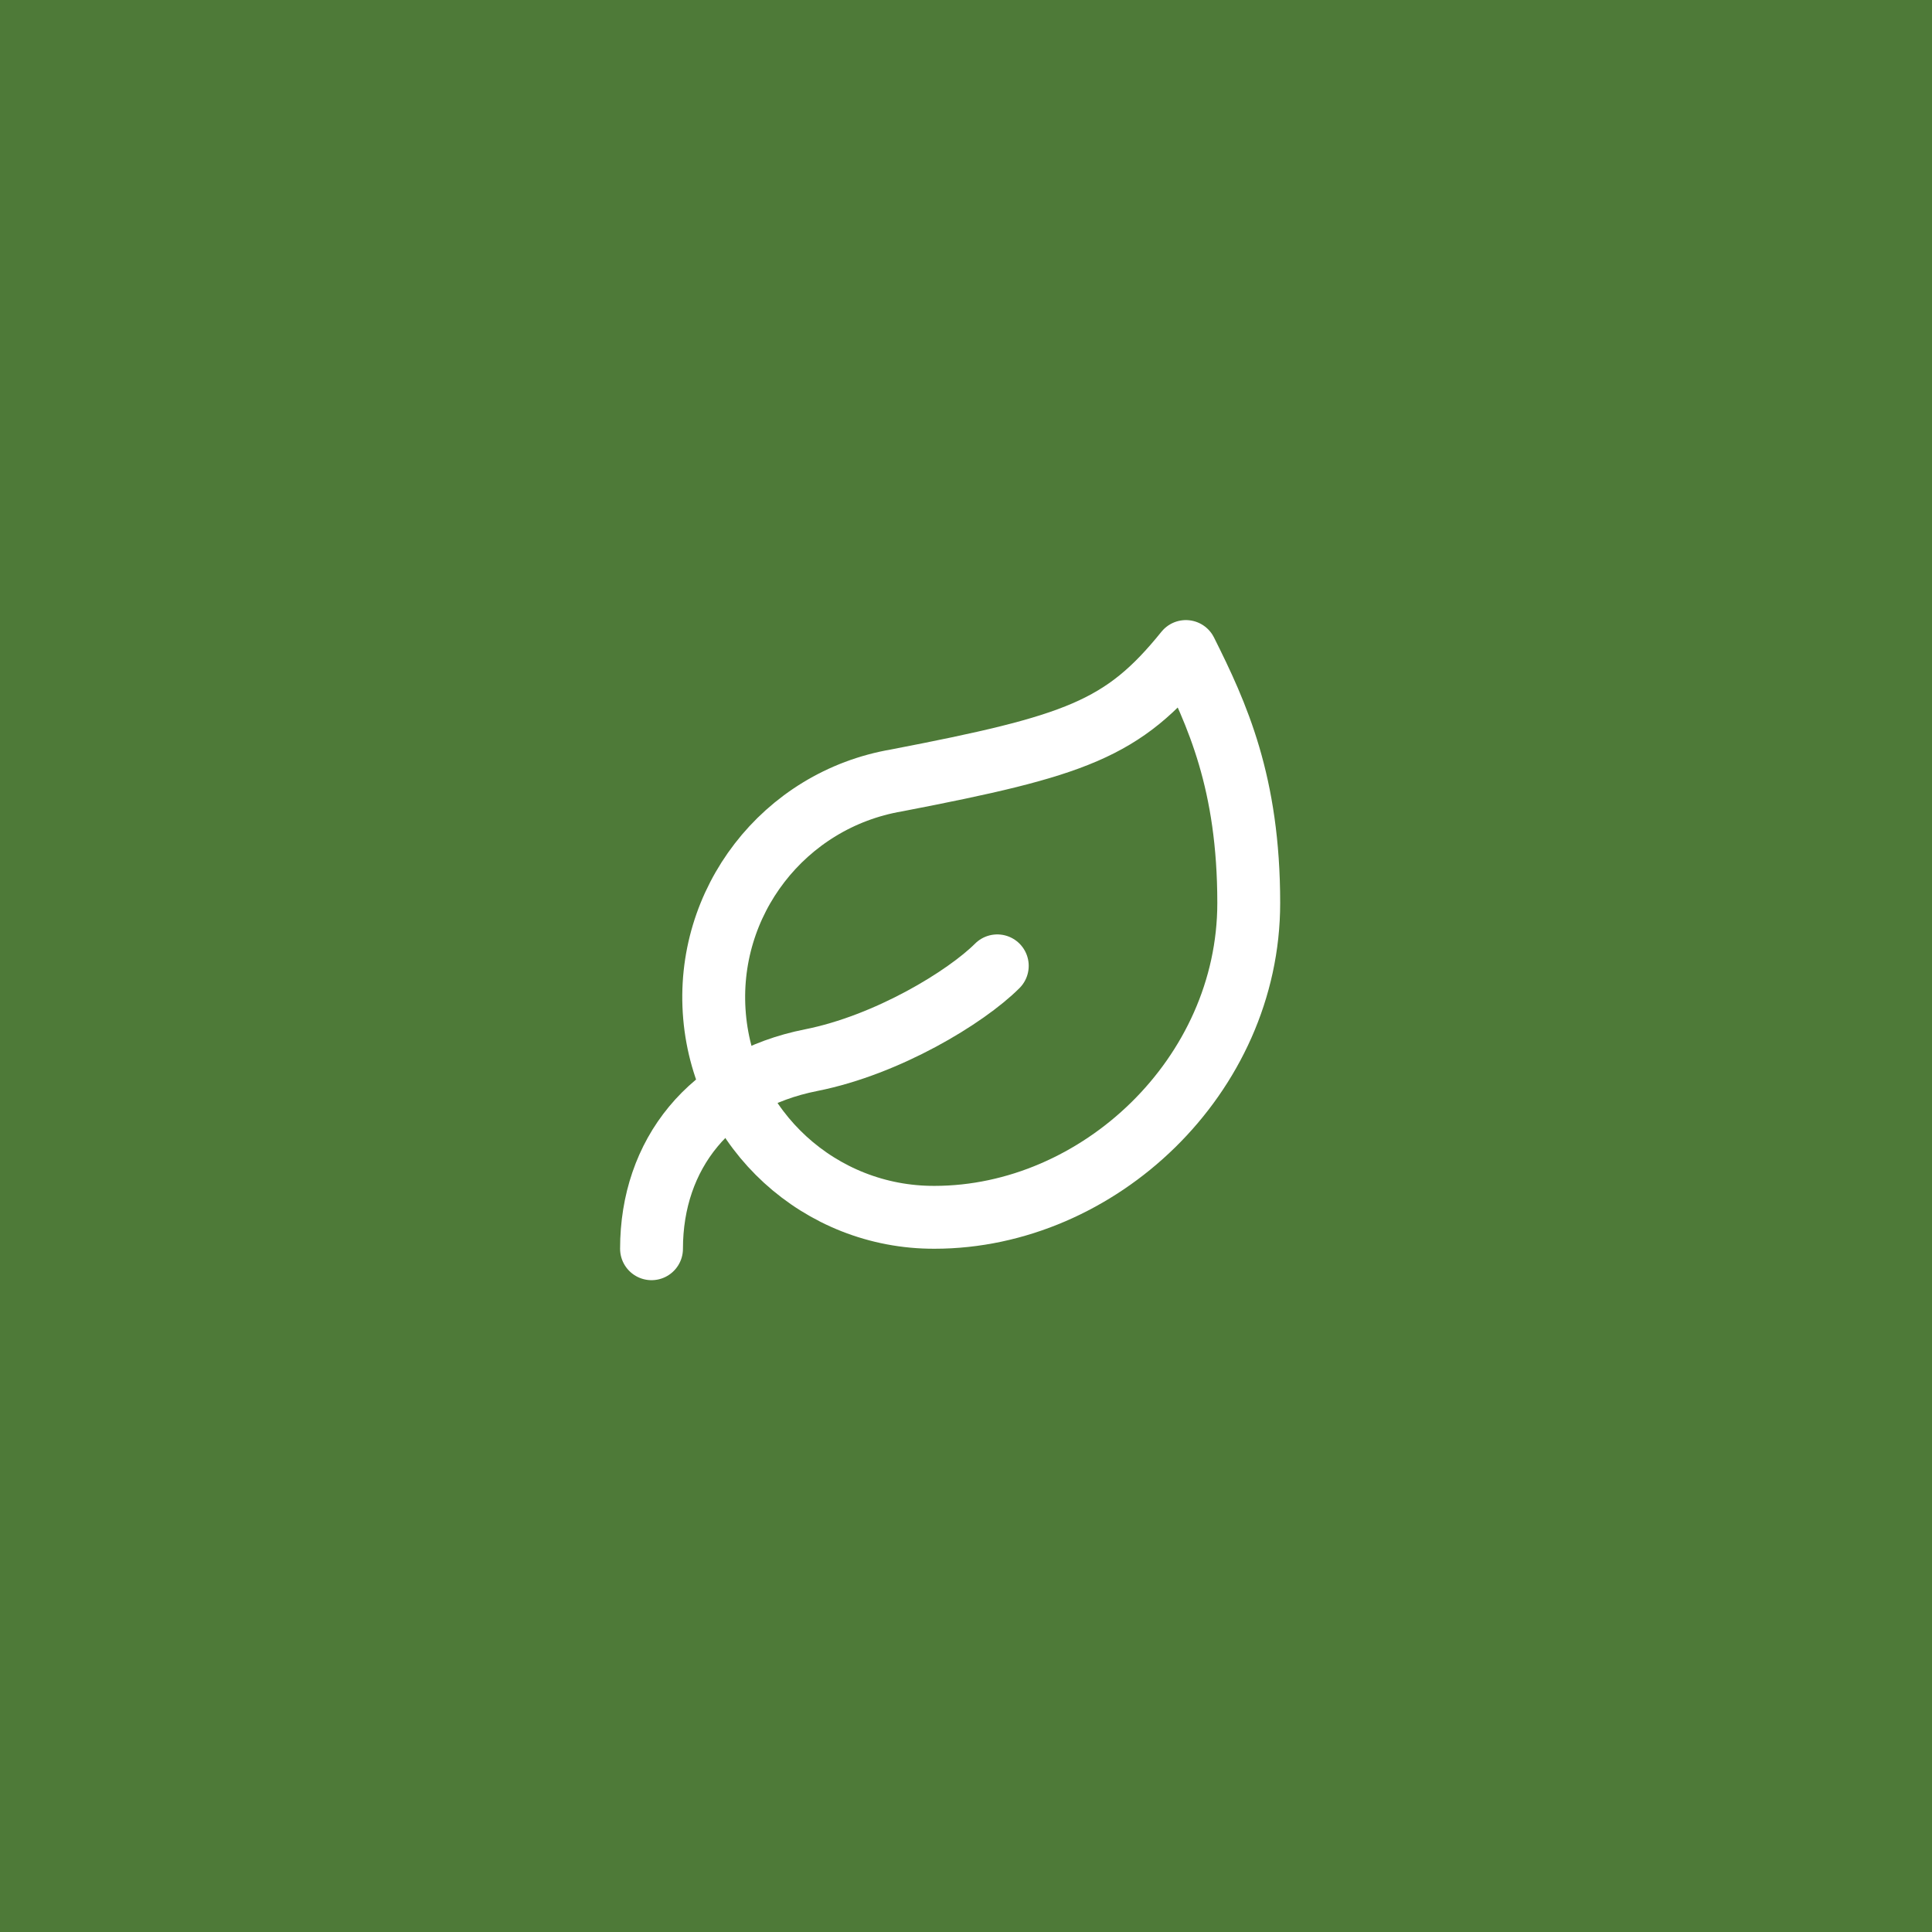
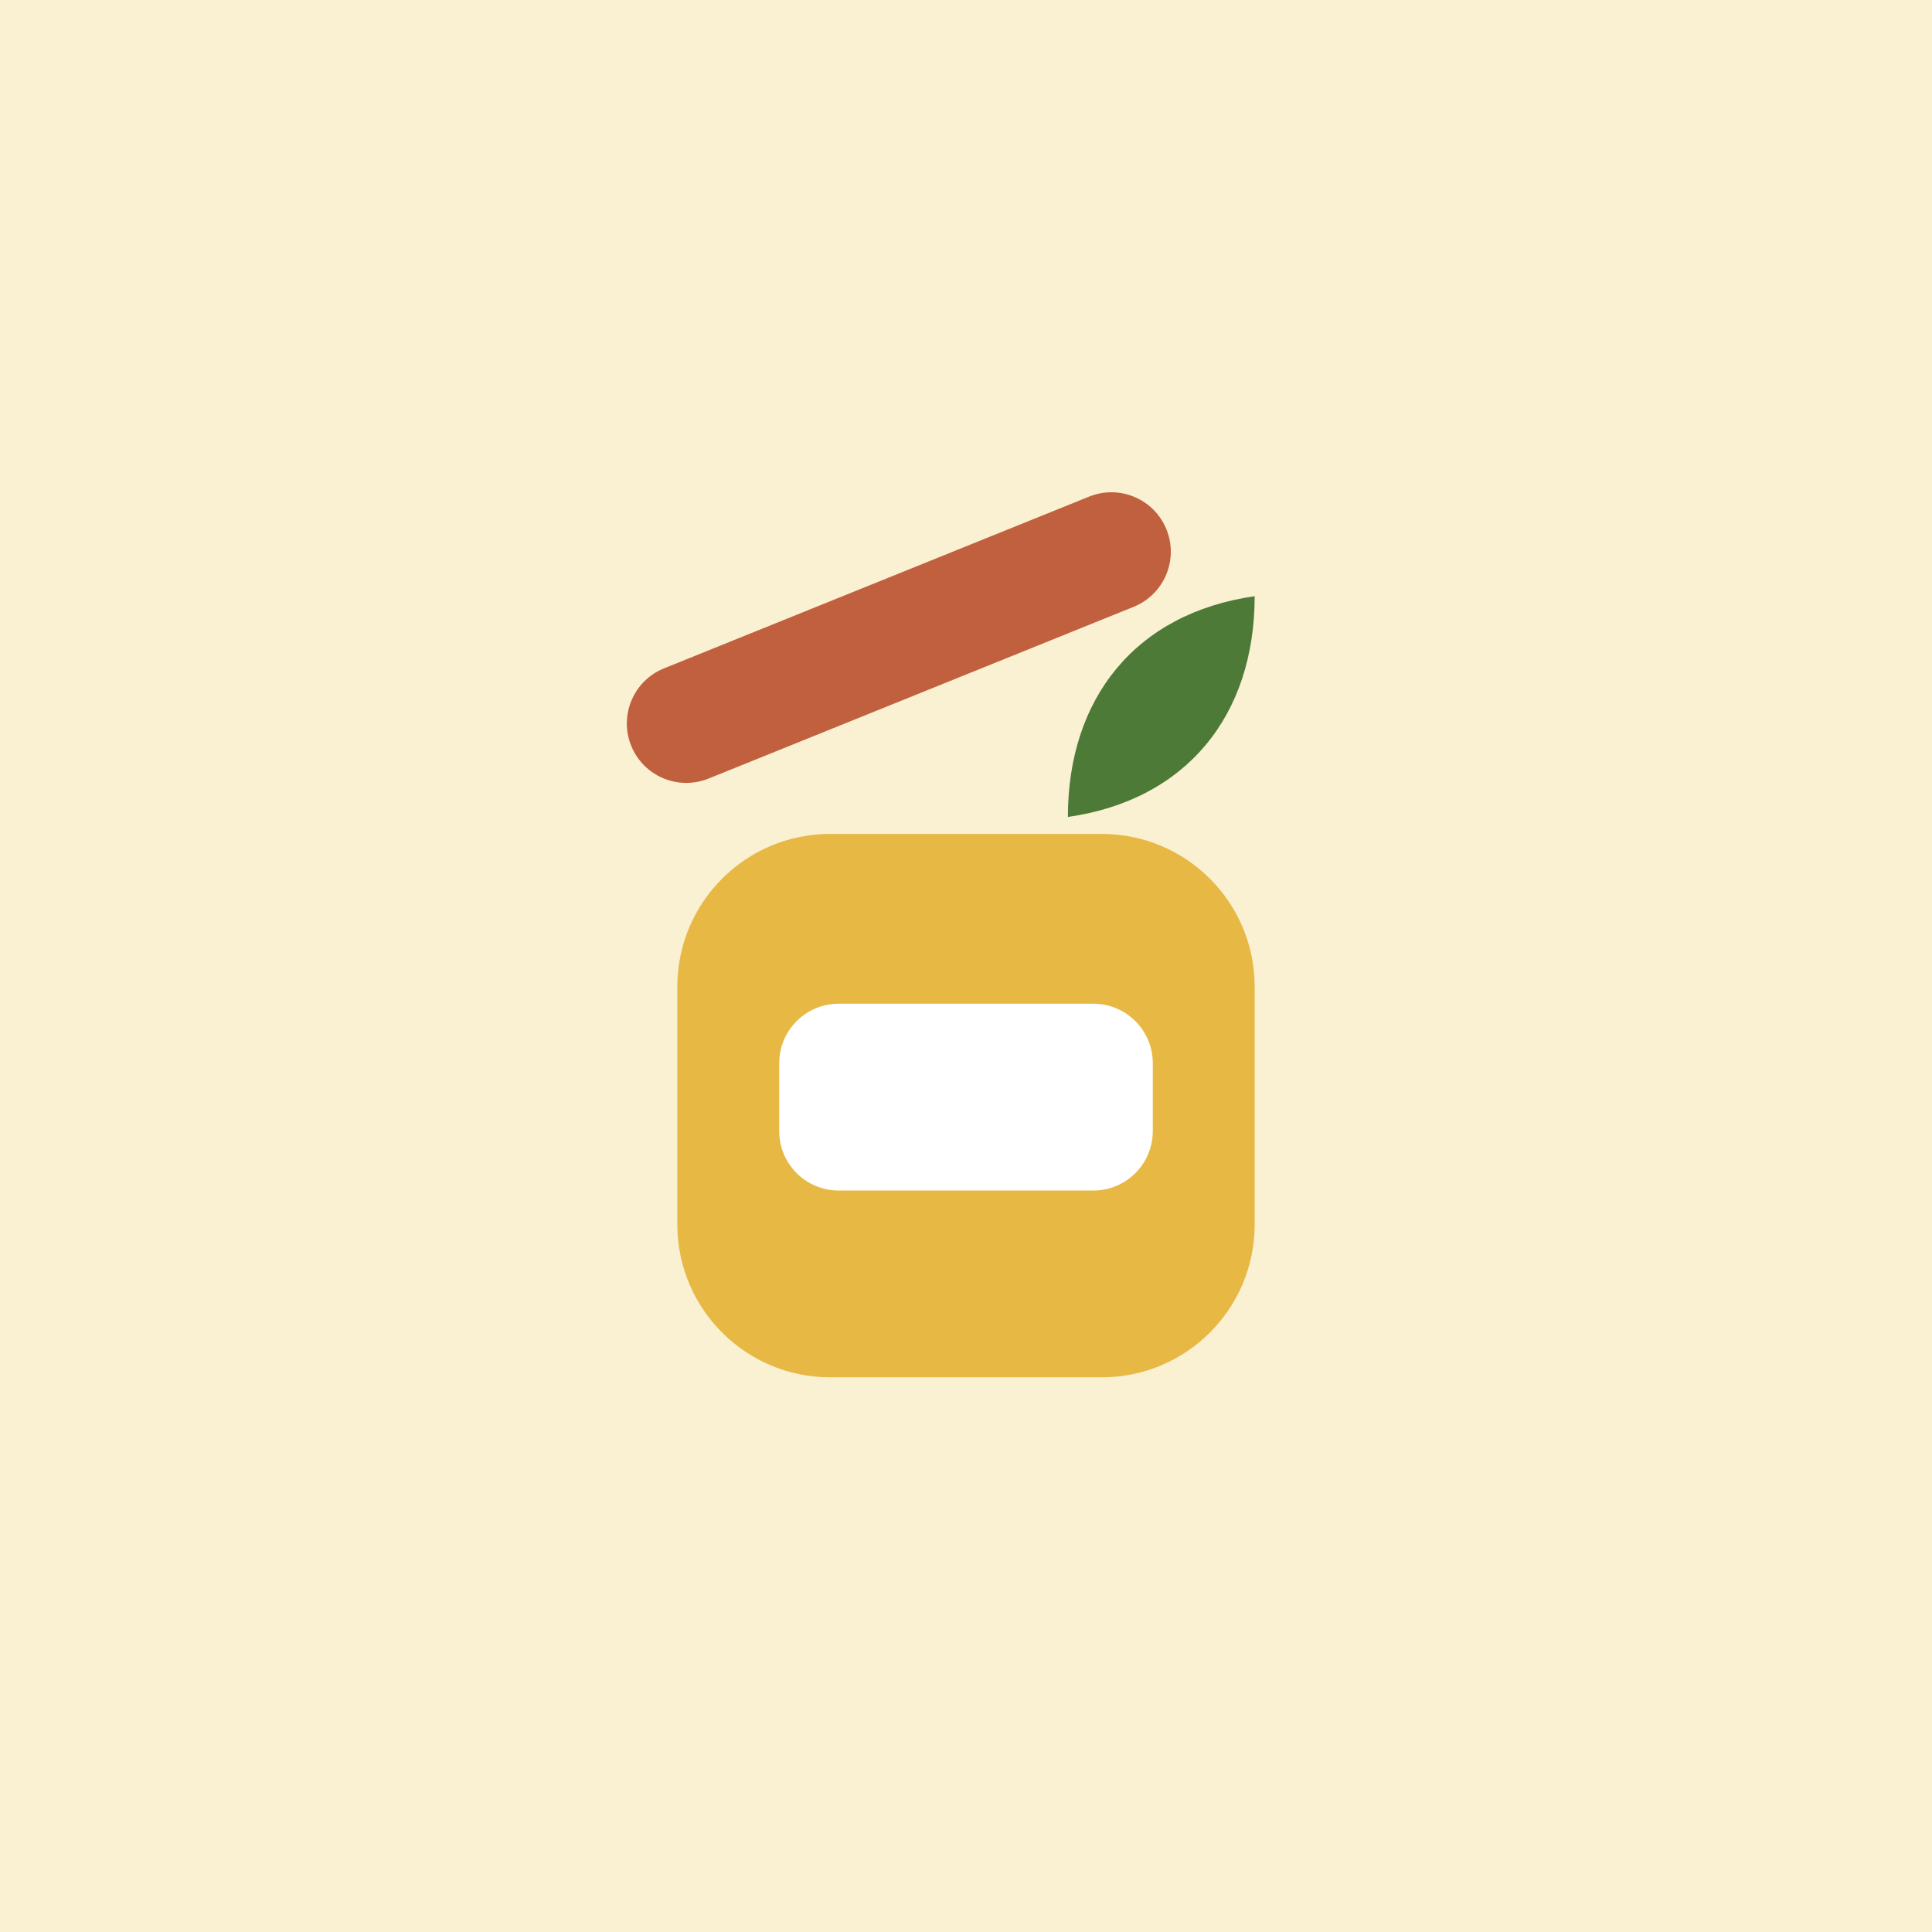
<svg xmlns="http://www.w3.org/2000/svg" viewBox="0 0 512 512">
-   <rect width="512" height="512" fill="#4E7A38" />
-   <g transform="translate(156 156) scale(8.33)" fill="none" stroke="#FFFFFF" stroke-width="2" stroke-linecap="round" stroke-linejoin="round">
-     <path d="M11 20A7 7 0 0 1 9.8 6.1C15.5 5 17 4.48 19 2c1 2 2 4.18 2 8 0 5.5-4.78 10-10 10Z" />
-     <path d="M2 21c0-3 1.85-5.36 5.08-6C9.5 14.52 12 13 13 12" />
+   <rect width="512" height="512" fill="#FAF0D2" />
+   <g transform="translate(112 104) scale(4.5)">
+     <rect x="15" y="26" width="34" height="32" rx="9" fill="#E7B844" />
+     <rect x="21" y="36" width="22" height="11" rx="3.5" fill="#fff" />
+     <g transform="rotate(-22 16 22)">
+       <rect x="13" y="16" width="34" height="7" rx="3.5" fill="#C0603E" />
+     </g>
+     <path d="M38 25 C38 18 42 13 49 12 C49 19 45 24 38 25 Z" fill="#4E7A38" />
  </g>
</svg>
